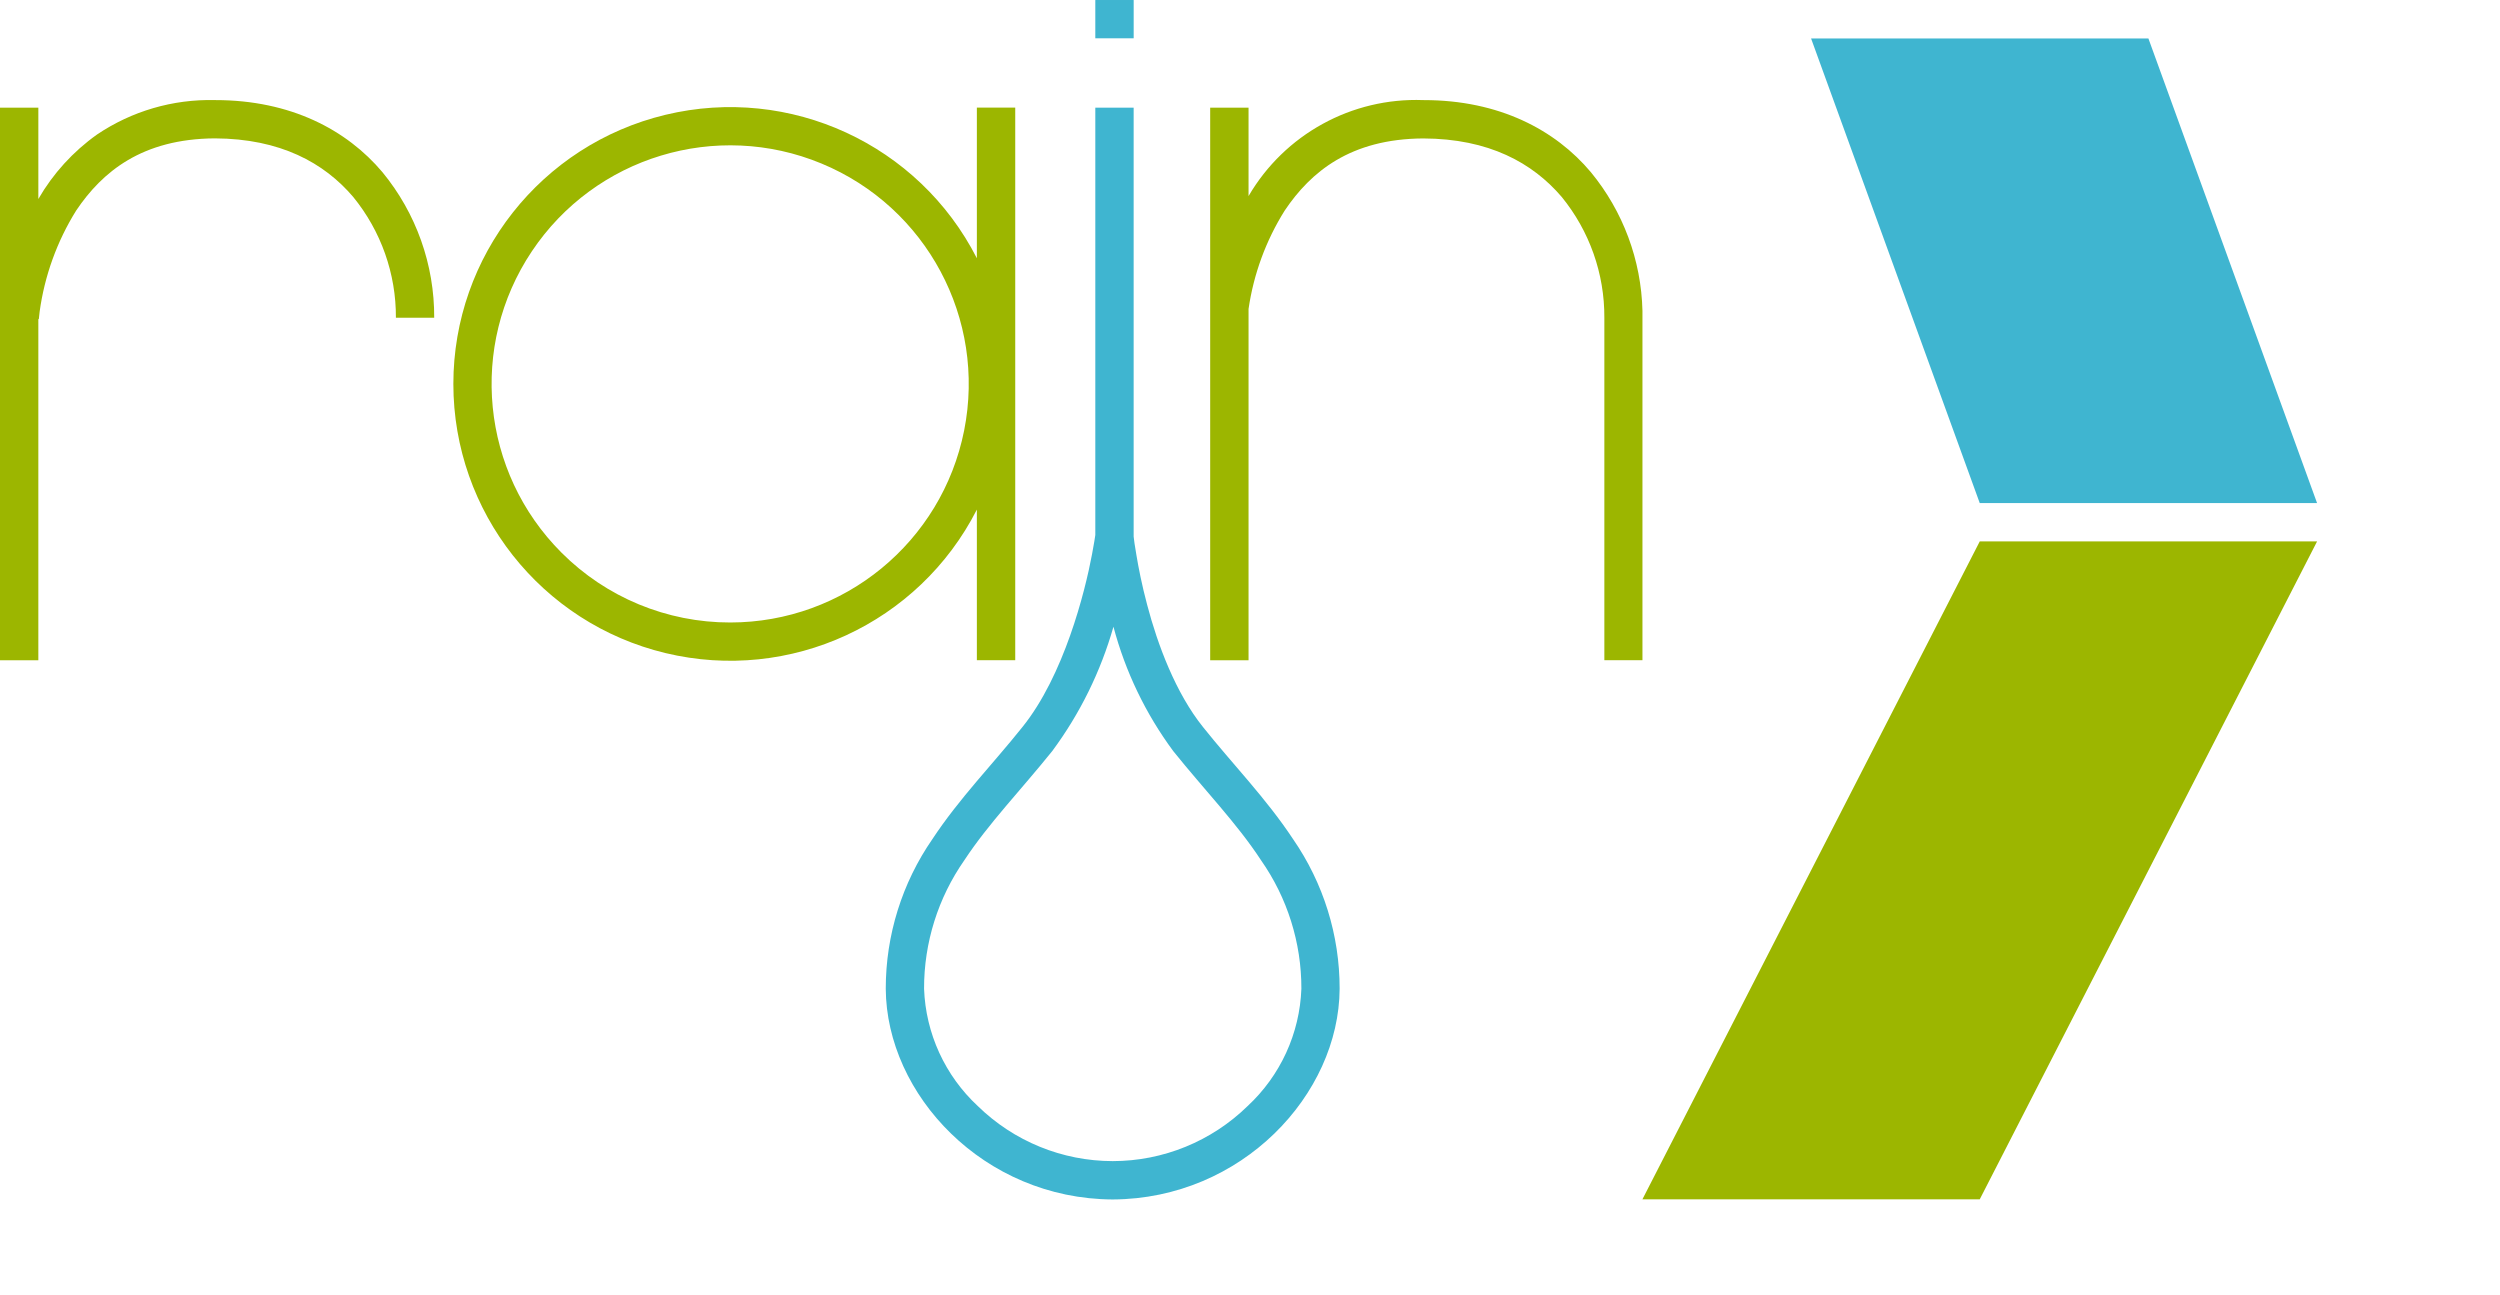
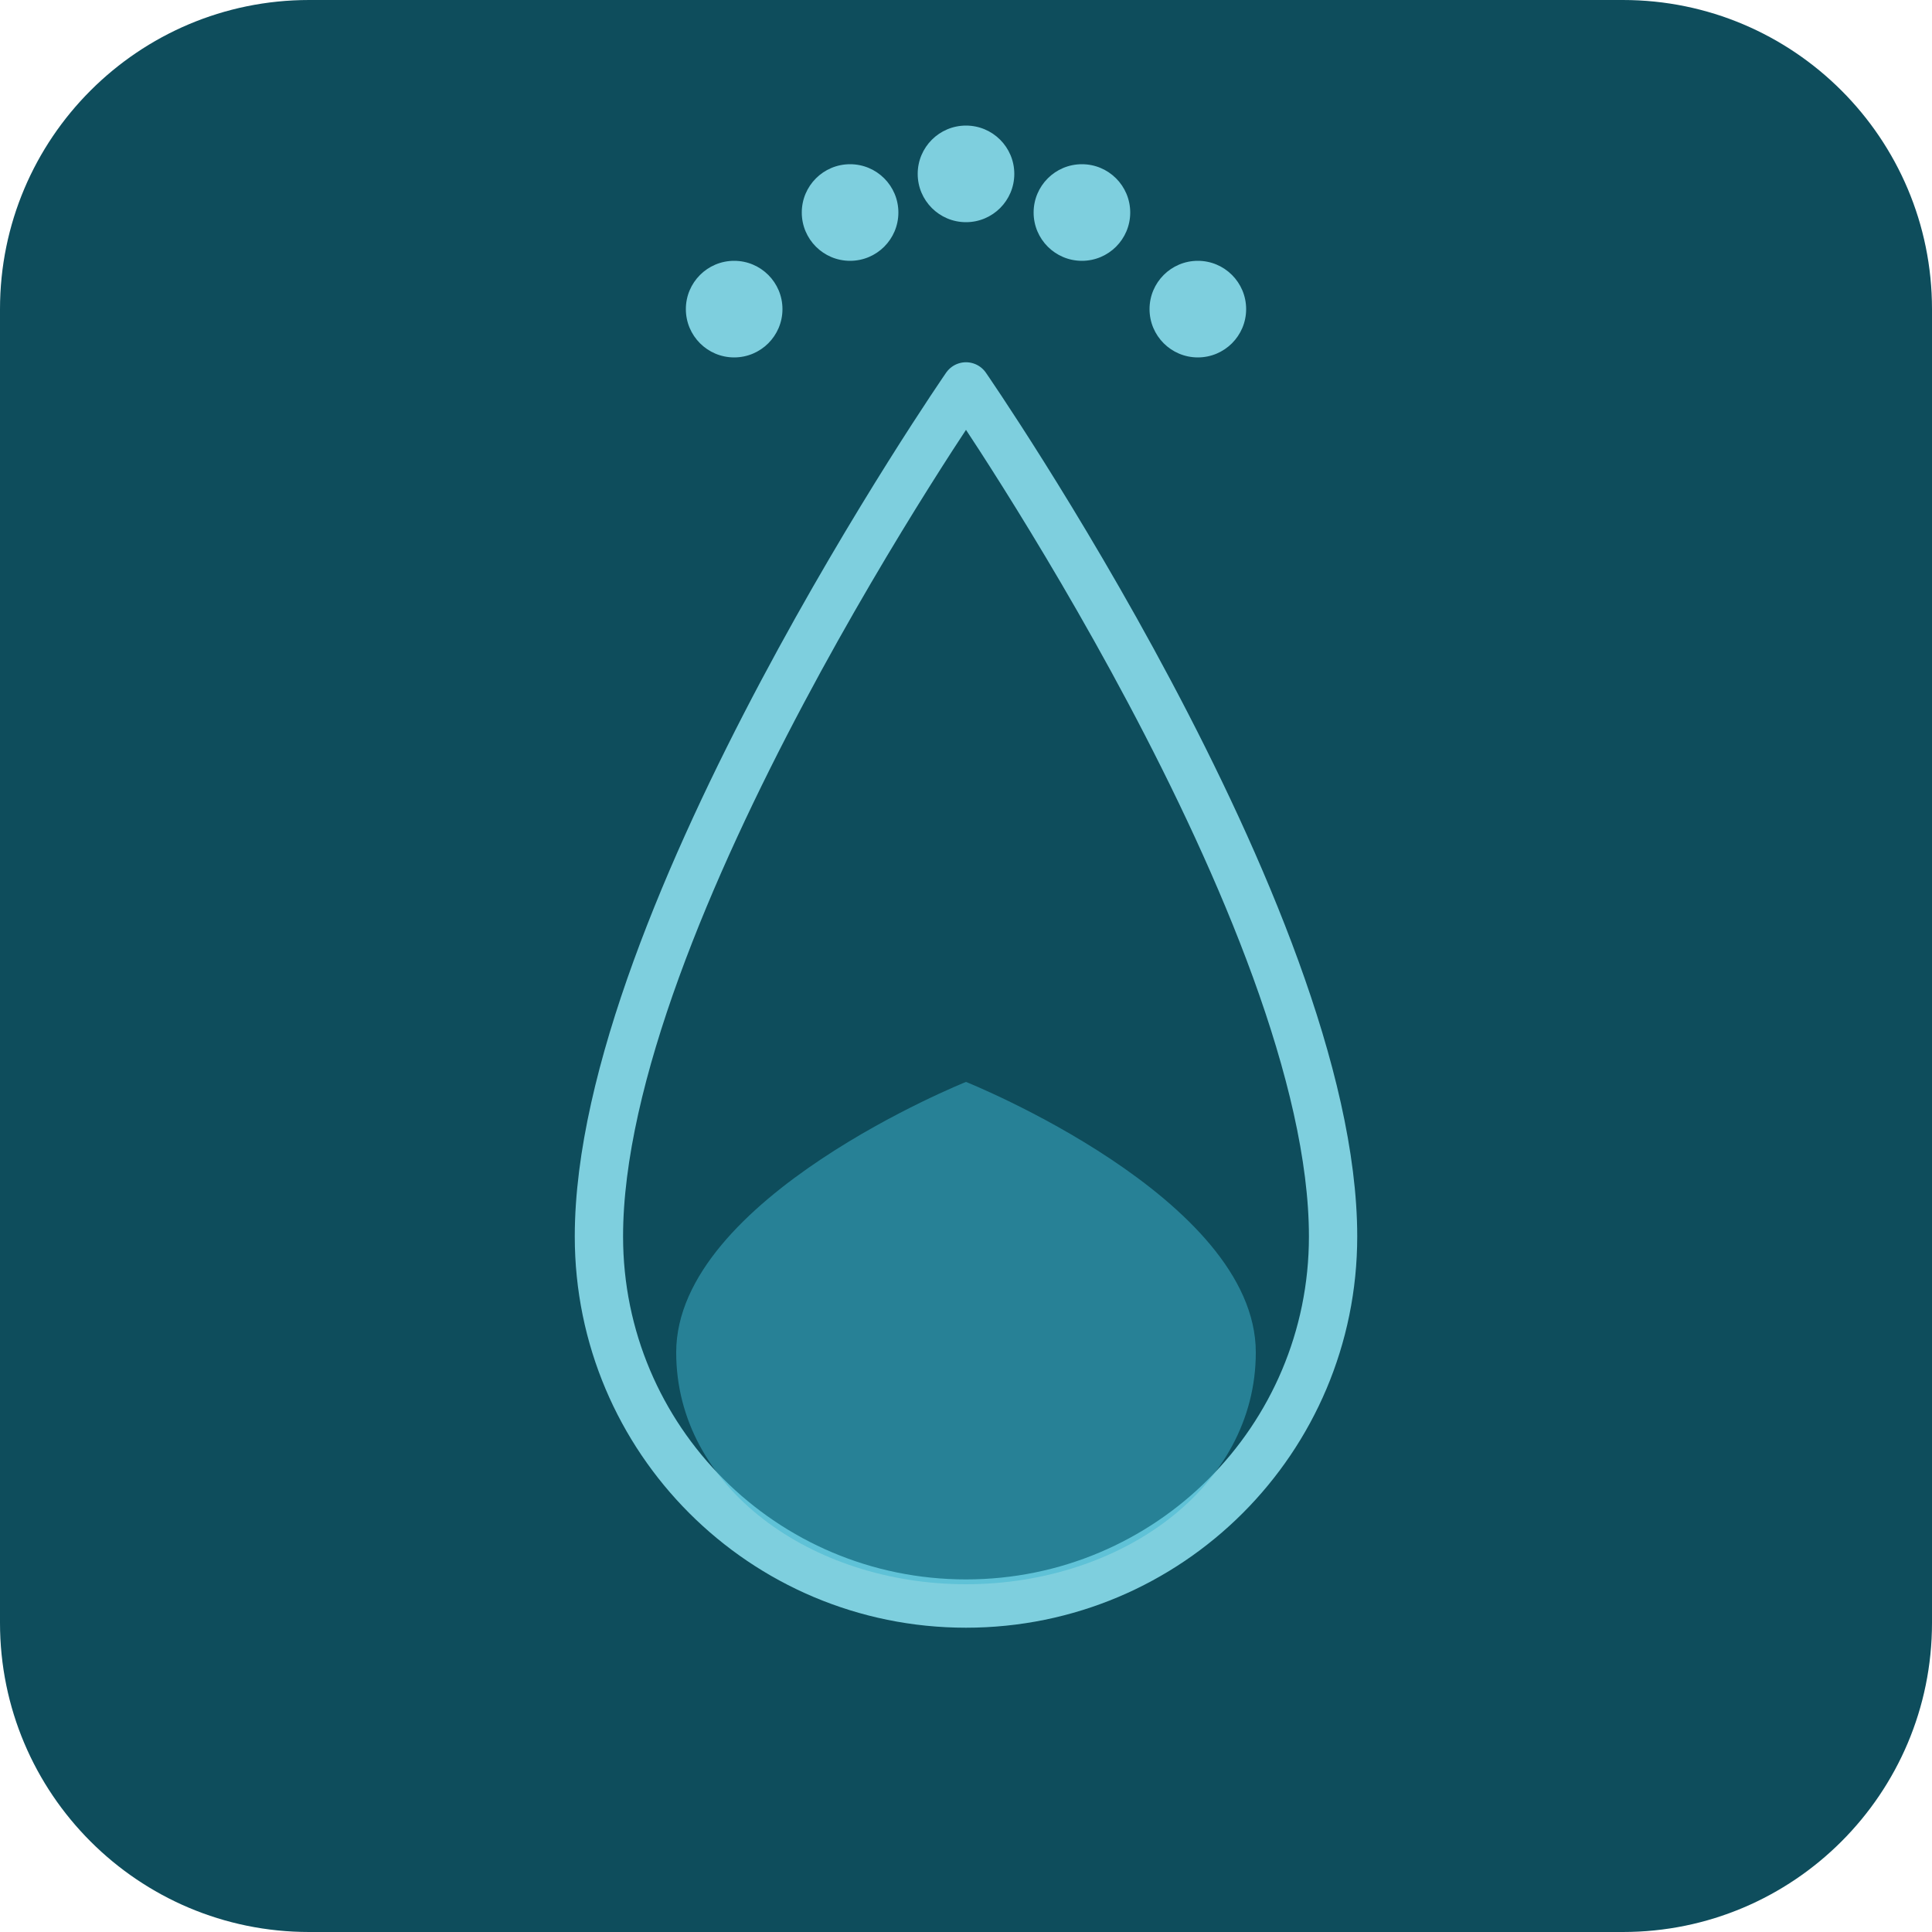
- <svg xmlns="http://www.w3.org/2000/svg" width="271" height="140.288" viewBox="0 0 271 140.288">
-   <defs>
-     <clipPath id="clip-path">
-       <rect id="Rettangolo_2" data-name="Rettangolo 2" width="251.17" height="130.023" fill="none" />
-     </clipPath>
-     <clipPath id="clip-path-2">
-       <rect id="Rettangolo_3" data-name="Rettangolo 3" width="271" height="140.286" fill="none" />
-     </clipPath>
-   </defs>
-   <g id="Raggruppa_1" data-name="Raggruppa 1" style="mix-blend-mode: normal;isolation: isolate">
-     <path id="Tracciato_1" data-name="Tracciato 1" d="M152.706,121.654,189.272,50.34h36.567l-36.567,71.314Z" transform="translate(25.332 8.351)" fill="#9cb600" />
-     <path id="Tracciato_2" data-name="Tracciato 2" d="M168.388,3.576h36.566L223.237,53.94H186.671Z" transform="translate(27.933 0.593)" fill="#3fb5d0" />
-     <g id="Raggruppa_2" data-name="Raggruppa 2" transform="translate(0 0)">
-       <g id="Raggruppa_1-2" data-name="Raggruppa 1" clip-path="url(#clip-path)">
-         <path id="Tracciato_3" data-name="Tracciato 3" d="M106.958,124.205a20.953,20.953,0,0,1-14.628-5.971,18.253,18.253,0,0,1-5.822-12.716,24.23,24.23,0,0,1,4.376-13.944C93.5,87.6,97.033,83.95,100.4,79.759a41.878,41.878,0,0,0,6.637-13.481,39.813,39.813,0,0,0,6.487,13.486c3.357,4.186,6.9,7.831,9.5,11.81a24.181,24.181,0,0,1,4.385,13.944,18.257,18.257,0,0,1-5.826,12.716,20.933,20.933,0,0,1-14.624,5.971m-1.888-114.2V56.335c-.033.2-.132.941-.357,2.093-.764,4.095-3.05,13.158-7.555,18.736-3.182,3.991-6.82,7.7-9.742,12.126a28.5,28.5,0,0,0-5.062,16.228c.069,11.476,10.6,22.777,24.6,22.844,14-.068,24.536-11.369,24.6-22.844A28.481,28.481,0,0,0,126.5,89.29c-2.924-4.422-6.564-8.136-9.744-12.126-2.976-3.7-4.936-8.954-6.065-13.26-.574-2.151-.946-4.064-1.171-5.433-.177-.992-.266-1.681-.293-1.975V10.009H105.07" transform="translate(13.661 1.66)" fill="#3fb5d0" />
-         <rect id="Rettangolo_1" data-name="Rettangolo 1" width="4.158" height="4.151" transform="translate(118.732 0.001)" fill="#3fb5d0" />
-       </g>
-     </g>
-     <g id="Raggruppa_4" data-name="Raggruppa 4" transform="translate(0 0.001)">
-       <g id="Raggruppa_3" data-name="Raggruppa 3" clip-path="url(#clip-path-2)">
-         <path id="Tracciato_4" data-name="Tracciato 4" d="M53.87,58.25A25.861,25.861,0,1,1,72.16,65.826,25.8,25.8,0,0,1,53.87,58.25M42.152,39.967A30.01,30.01,0,0,0,98.9,53.589V69.915h4.16v-59.9H98.9V26.344A30.01,30.01,0,0,0,42.152,39.967" transform="translate(6.992 1.651)" fill="#9cb600" />
-         <path id="Tracciato_5" data-name="Tracciato 5" d="M23.285,9.306a21.881,21.881,0,0,0-12.773,3.736,22.19,22.19,0,0,0-6.355,6.986v-9.9H0v59.9H4.156V33.04l.052.015s.022-.26.087-.8a27.905,27.905,0,0,1,3.965-10.98c2.826-4.2,7.134-7.767,15.024-7.82,7.106.031,11.847,2.647,15,6.345a20.542,20.542,0,0,1,4.632,13.1h4.152a24.646,24.646,0,0,0-5.61-15.778c-3.87-4.594-9.958-7.816-18.1-7.816Z" transform="translate(0 1.543)" fill="#9cb600" />
-         <path id="Tracciato_6" data-name="Tracciato 6" d="M135.607,9.306a21.017,21.017,0,0,0-18.93,10.407V10.126h-4.158v59.9h4.158V31.953A27.548,27.548,0,0,1,120.6,21.276c2.825-4.2,7.127-7.767,15.012-7.813,7.12.024,11.849,2.64,15.01,6.337a20.546,20.546,0,0,1,4.625,13.1V70.025h4.13V32.145a24.565,24.565,0,0,0-5.59-15.022c-3.855-4.594-9.951-7.816-18.1-7.816Z" transform="translate(18.665 1.543)" fill="#9cb600" />
-       </g>
-     </g>
-   </g>
+ <svg xmlns="http://www.w3.org/2000/svg" viewBox="0 0 200 200" width="200" height="200">
+   <rect x="0" y="0" width="200" height="200" rx="32" fill="#0e4d5c" />
+   <path d="M100 40 C100 40 62 95 62 128 C62 149 79 166 100 166 C121 166 138 149 138 128 C138 95 100 40 100 40 Z" fill="none" stroke="#7ecfde" stroke-width="5" stroke-linejoin="round" />
+   <path d="M100 112 C100 112 70 124 70 140 C70 154 84 164 100 164 C116 164 130 154 130 140 C130 124 100 112 100 112 Z" fill="#3fb5d0" opacity="0.5" />
+   <circle cx="76" cy="32" r="5" fill="#7ecfde" />
+   <circle cx="88" cy="22" r="5" fill="#7ecfde" />
+   <circle cx="100" cy="18" r="5" fill="#7ecfde" />
+   <circle cx="112" cy="22" r="5" fill="#7ecfde" />
+   <circle cx="124" cy="32" r="5" fill="#7ecfde" />
</svg>
